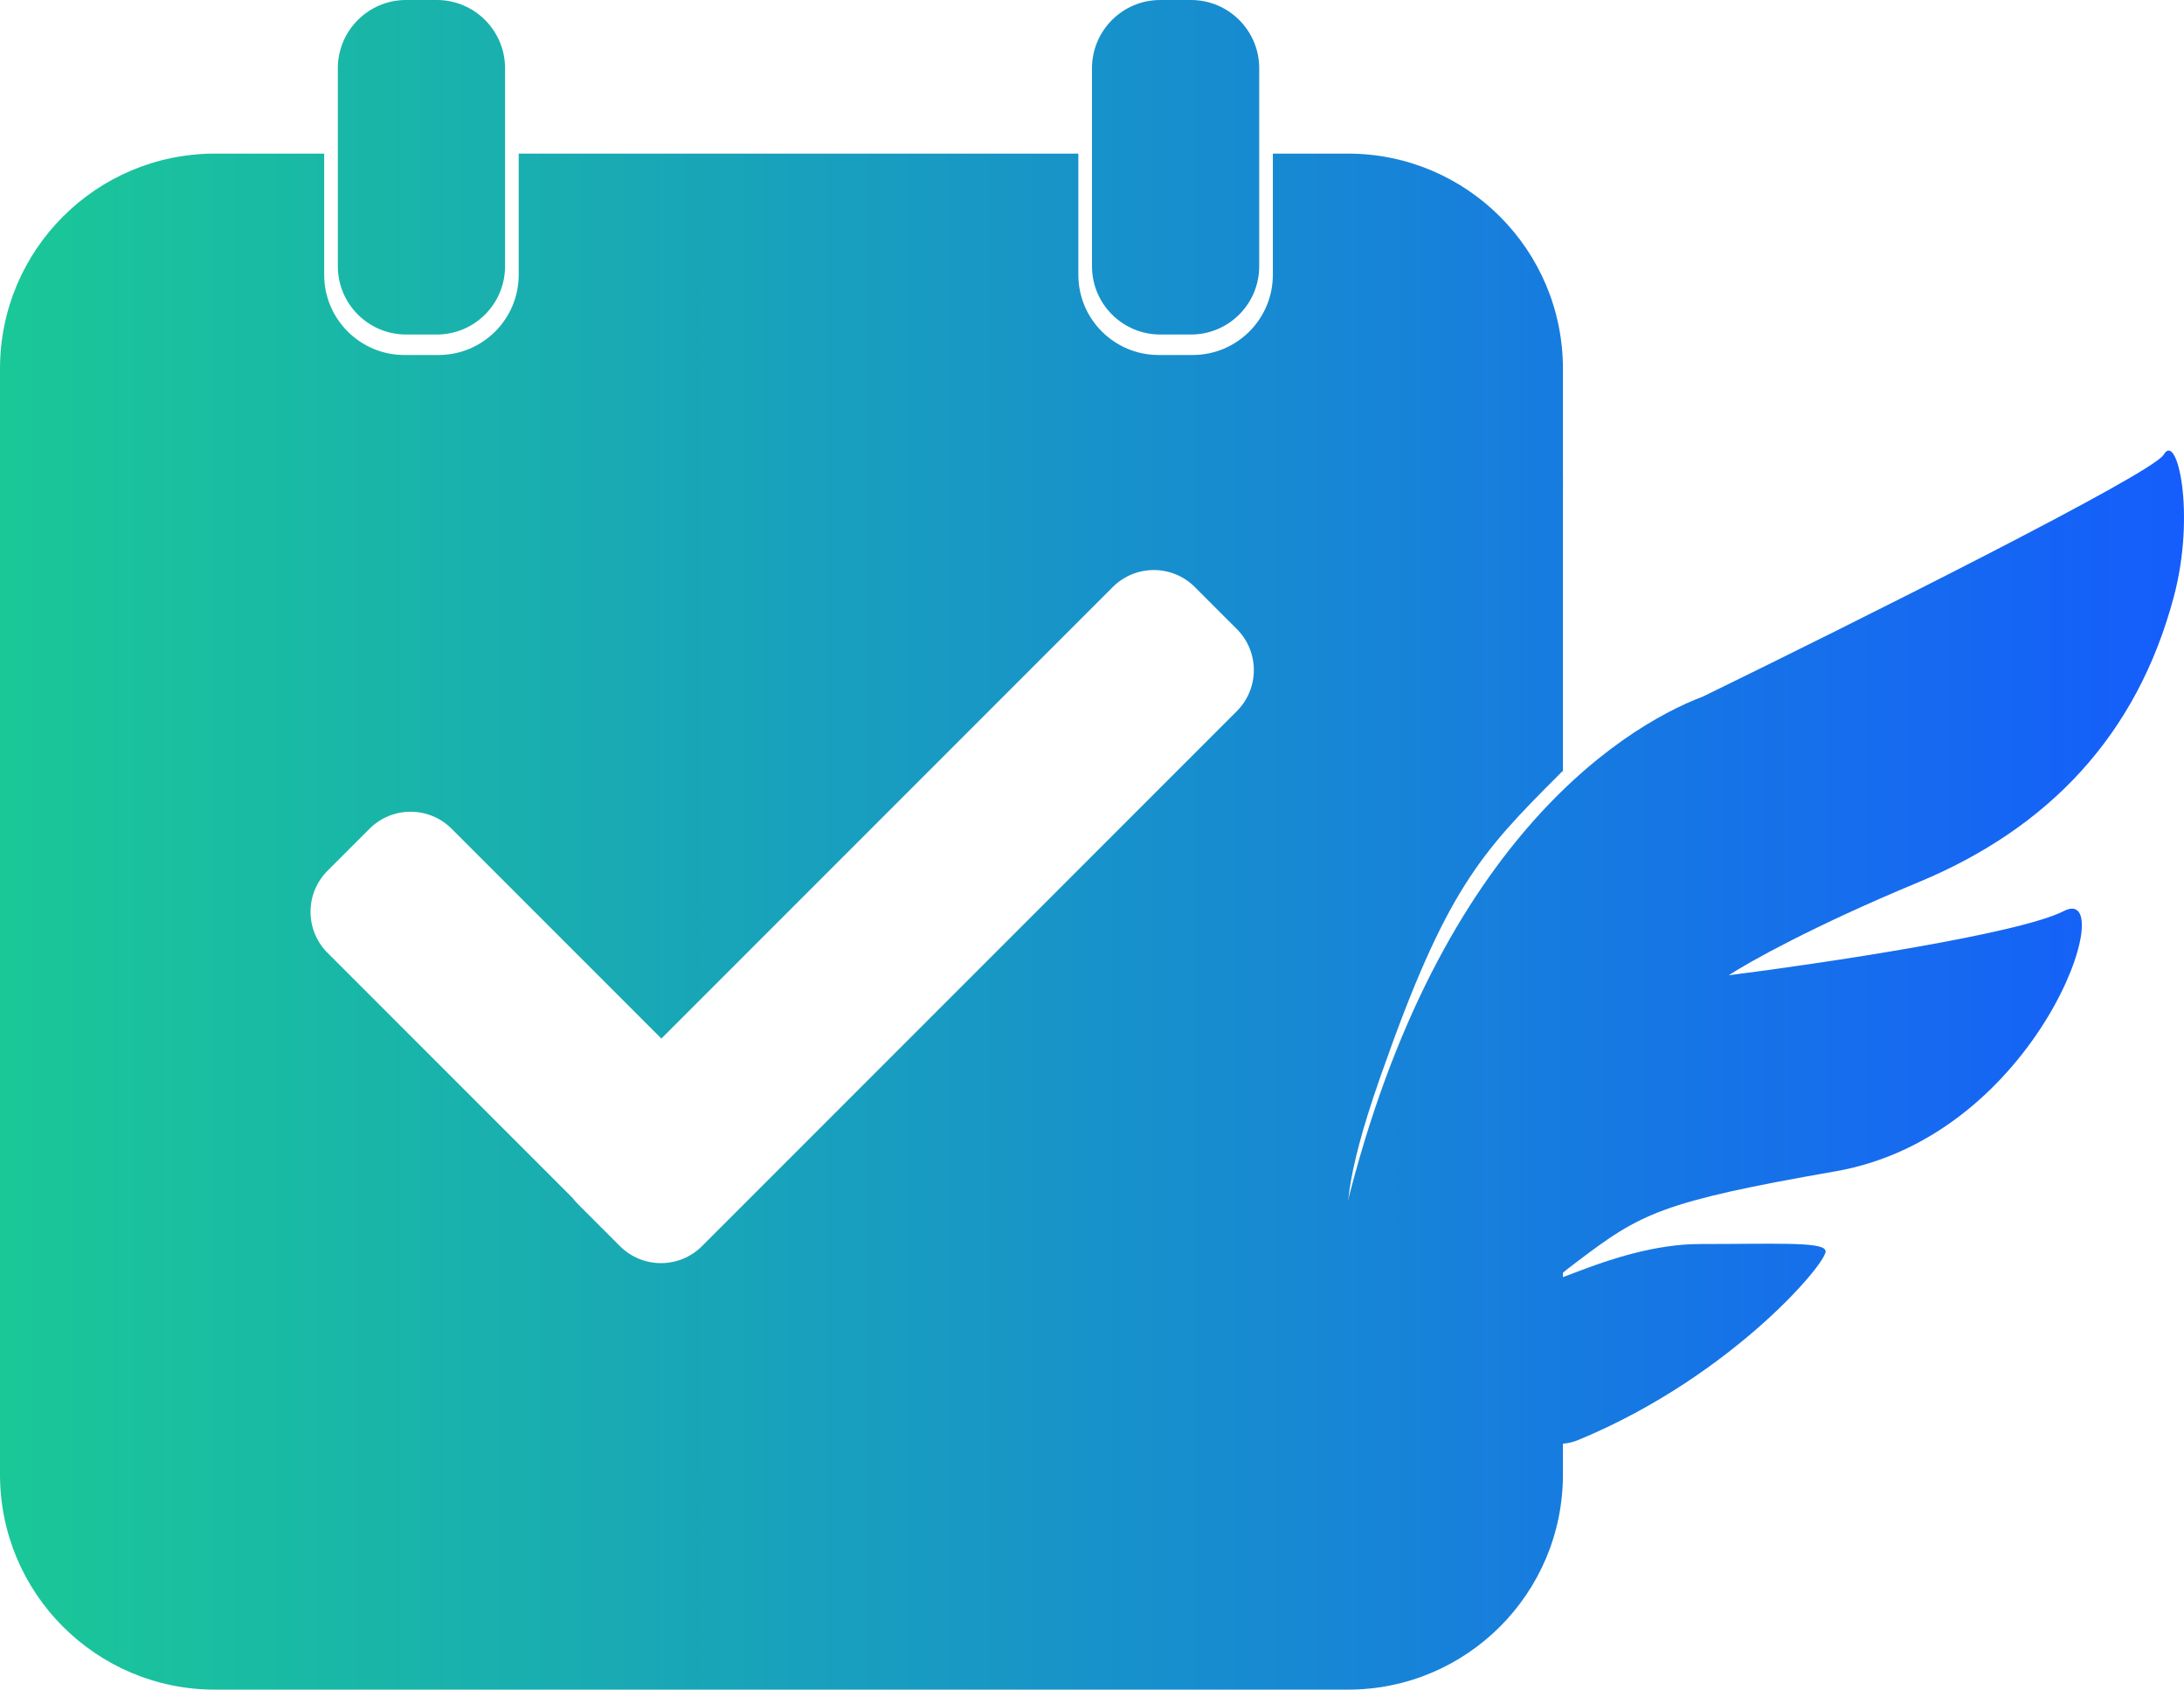
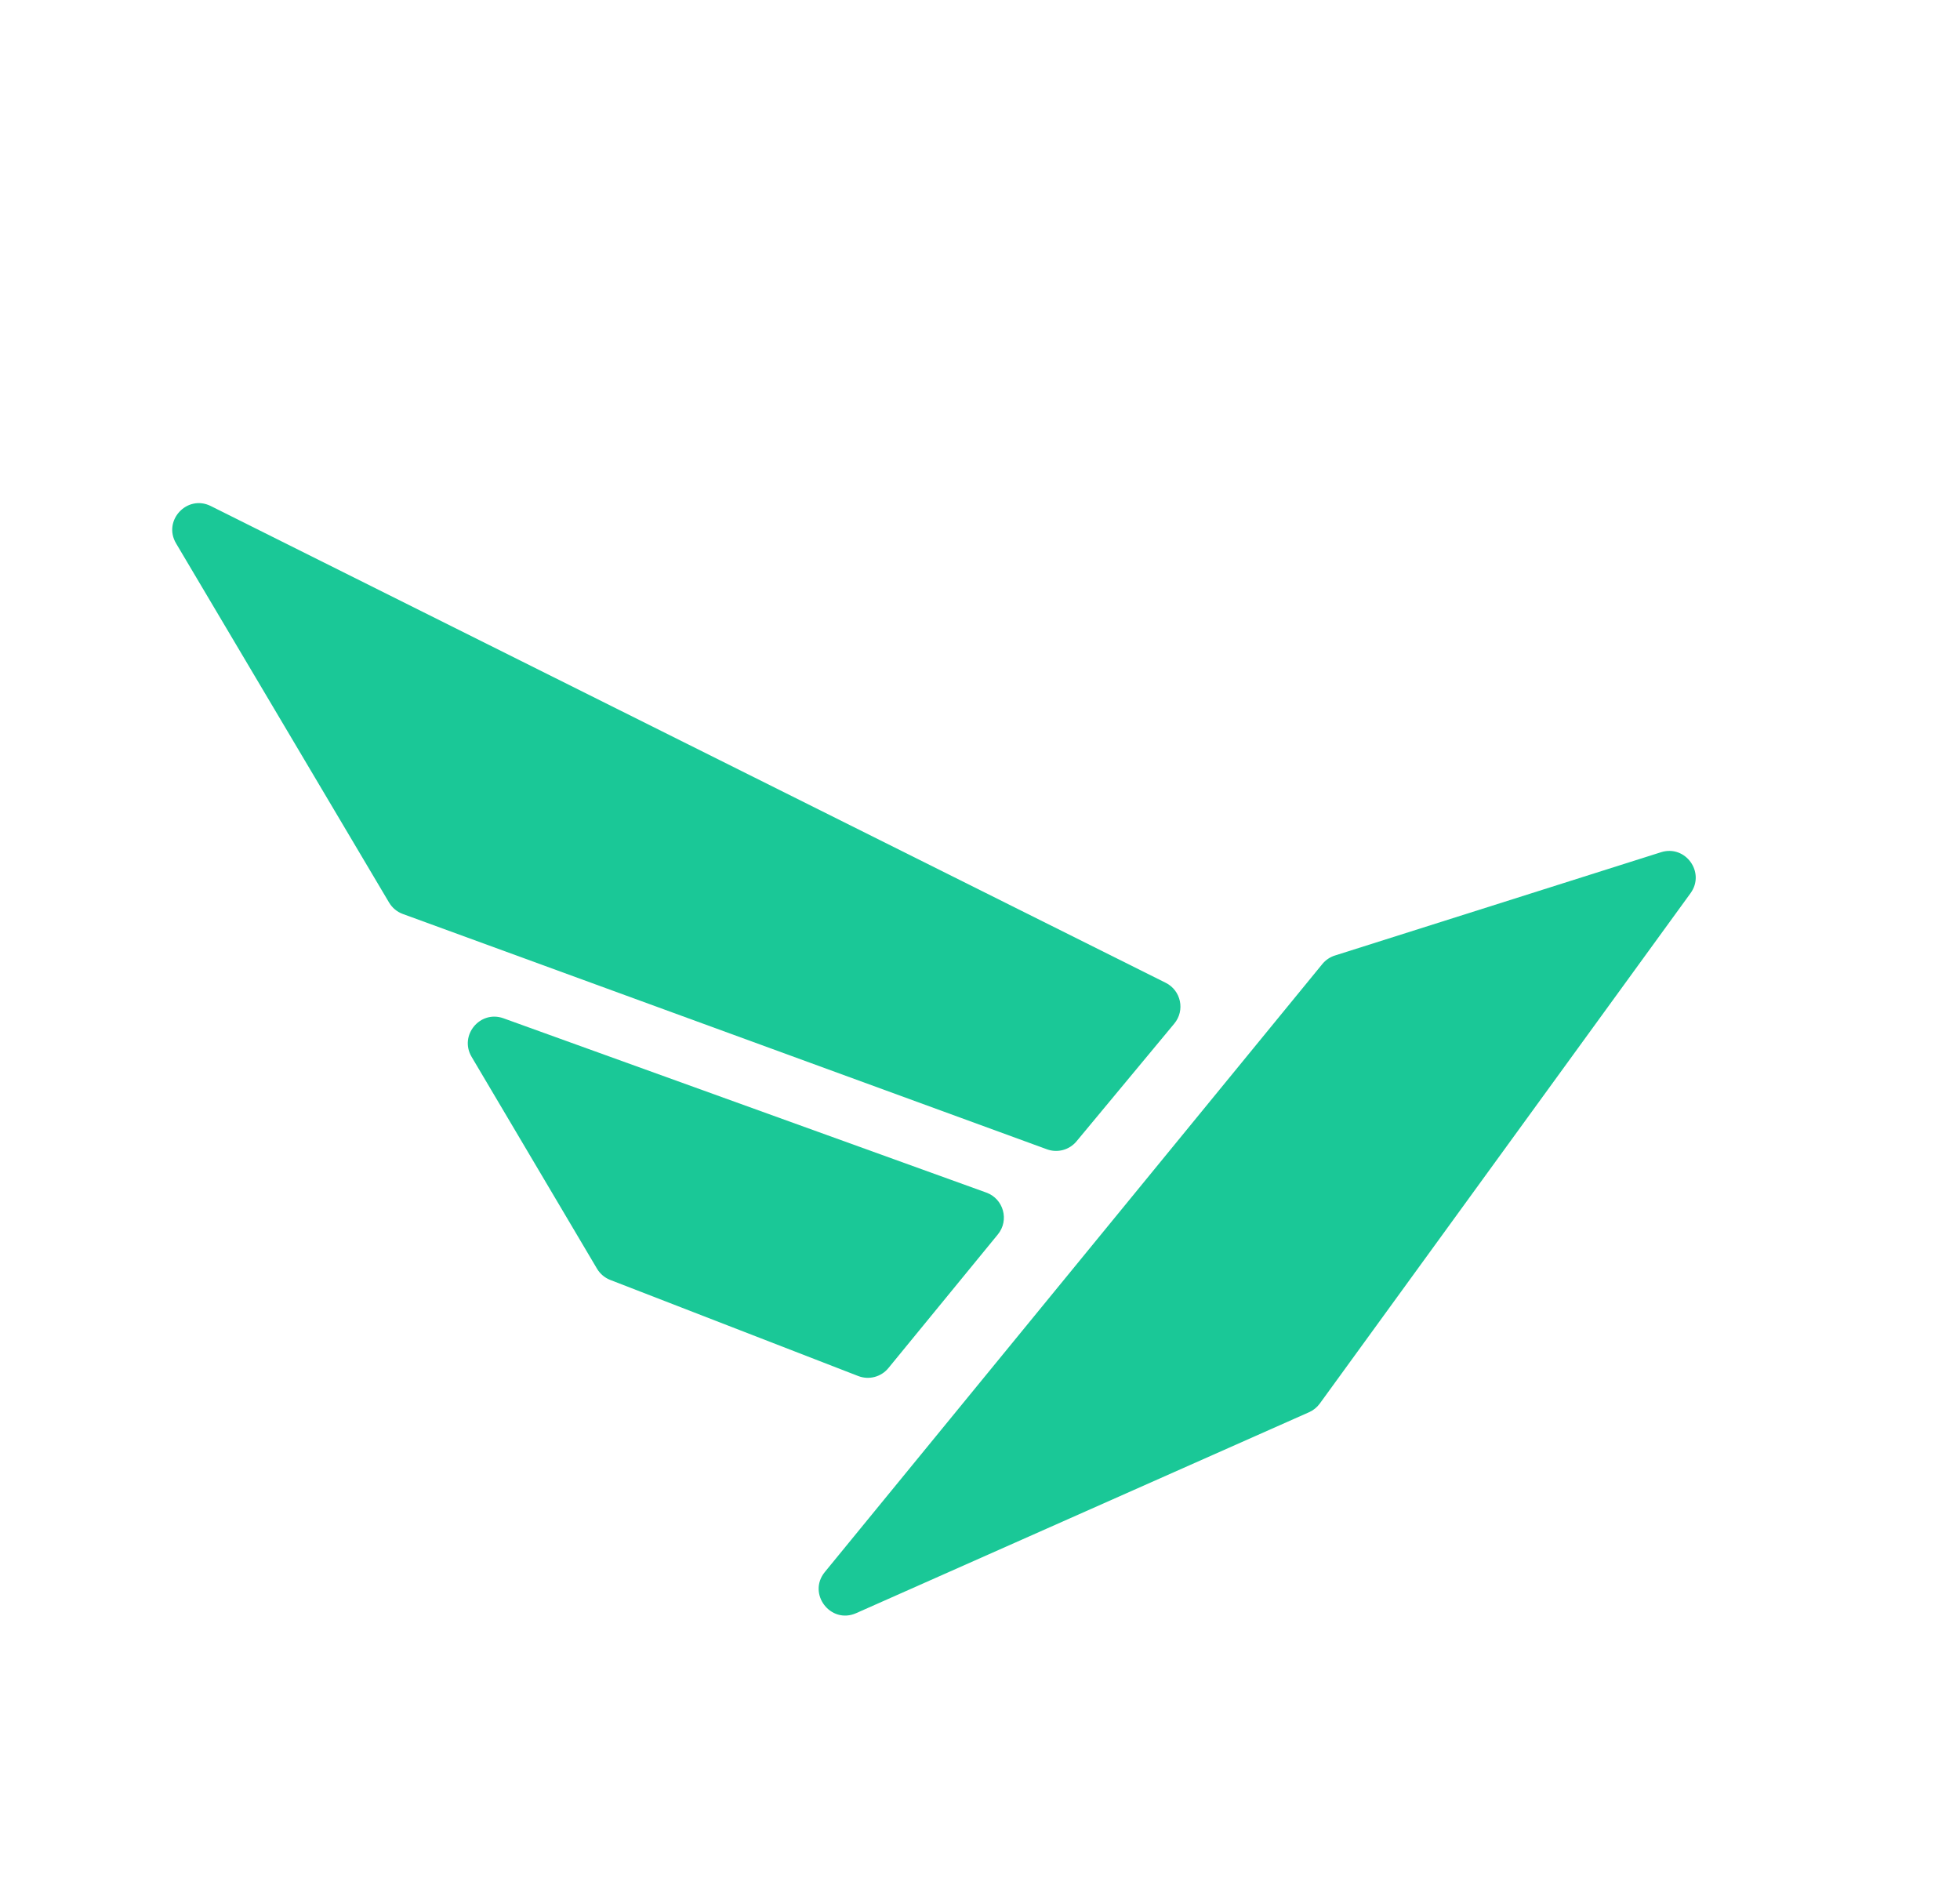
- <svg xmlns="http://www.w3.org/2000/svg" width="640" height="495" viewBox="0 0 640 495" fill="none">
-   <path d="M499.136 204.013C474.336 213.421 417.296 249.569 392 364.451C406.384 386.239 441.426 430.557 462.432 421.892C508.56 402.863 537.328 367.705 534.848 366.22C533.856 363.744 519.571 364.451 498.144 364.451C471.36 364.451 444.08 383.268 462.432 369.403C480.784 355.538 486.736 352.071 537.824 343.158C597.84 332.687 621.648 258.228 604.784 266.901C591.69 273.635 533.856 282.251 506.576 285.717C512.363 281.921 531.574 271.159 562.128 258.483C600.32 242.637 626.233 215.402 637.024 174.797C643.472 150.534 638.016 126.27 634.048 133.202C630.874 138.748 542.784 182.72 499.136 204.013Z" fill="url(#paint0_linear_109_2)" />
-   <path fill-rule="evenodd" clip-rule="evenodd" d="M458 226.979L457.952 225.841L457.146 226.646C445.398 238.395 436.985 246.931 429.076 259.547C421.418 271.763 414.244 287.787 404.936 314.242L404.027 316.836C399.238 330.59 396.528 341.032 395.456 348.581C394.92 352.355 394.79 355.424 395.021 357.831C395.252 360.229 395.847 362.026 396.809 363.2C397.794 364.403 399.127 364.902 400.679 364.771C402.2 364.641 403.923 363.909 405.776 362.693C409.489 360.259 413.895 355.775 418.542 349.714C435.584 327.483 456.23 283.526 458 239.072V432C458 466.794 429.794 495 395 495H63C28.206 495 6.52399e-07 466.794 0 432V140H458V226.979ZM350.13 171.979C343.491 165.34 332.728 165.34 326.089 171.979L193.808 304.26L132.335 242.787C125.696 236.149 114.933 236.149 108.294 242.787L95.978 255.103C89.34 261.741 89.34 272.505 95.978 279.144L167.807 350.973C168.275 351.592 168.792 352.187 169.356 352.752L181.671 365.067C188.31 371.706 199.074 371.706 205.713 365.067L362.445 208.335C369.084 201.696 369.084 190.932 362.445 184.293L350.13 171.979Z" fill="url(#paint1_linear_109_2)" />
-   <path d="M99 20C99 8.954 107.954 0 119 0H128C139.046 0 148 8.954 148 20V78C148 89.046 139.046 98 128 98H119C107.954 98 99 89.046 99 78V20Z" fill="url(#paint2_linear_109_2)" />
-   <path d="M320 20C320 8.954 328.954 0 340 0H349C360.046 0 369 8.954 369 20V78C369 89.046 360.046 98 349 98H340C328.954 98 320 89.046 320 78V20Z" fill="url(#paint3_linear_109_2)" />
-   <path d="M392 230.49C392 205.919 392.183 186 392.408 186H392.592C392.817 186 393 205.919 393 230.49V359.51C393 384.081 392.817 404 392.592 404H392.408C392.183 404 392 384.081 392 359.51V230.49Z" fill="url(#paint4_linear_109_2)" />
-   <path d="M95 80.5C95 93.479 105.521 104 118.5 104H128.5C141.479 104 152 93.479 152 80.5V45H316V80.5C316 93.479 326.521 104 339.5 104H349.5C362.479 104 373 93.479 373 80.5V45H395C429.794 45 458 73.206 458 108V143H0V108C0 73.206 28.206 45 63 45H95V80.5Z" fill="url(#paint5_linear_109_2)" />
-   <defs>
-     <linearGradient id="paint0_linear_109_2" x1="5.58051e-06" y1="248" x2="640" y2="248" gradientUnits="userSpaceOnUse">
-       <stop stop-color="#1AC897" />
-       <stop offset="1" stop-color="#155DFC" />
-     </linearGradient>
-     <linearGradient id="paint1_linear_109_2" x1="5.58051e-06" y1="248" x2="640" y2="248" gradientUnits="userSpaceOnUse">
-       <stop stop-color="#1AC897" />
-       <stop offset="1" stop-color="#155DFC" />
-     </linearGradient>
-     <linearGradient id="paint2_linear_109_2" x1="5.58051e-06" y1="248" x2="640" y2="248" gradientUnits="userSpaceOnUse">
-       <stop stop-color="#1AC897" />
-       <stop offset="1" stop-color="#155DFC" />
-     </linearGradient>
-     <linearGradient id="paint3_linear_109_2" x1="5.58051e-06" y1="248" x2="640" y2="248" gradientUnits="userSpaceOnUse">
-       <stop stop-color="#1AC897" />
-       <stop offset="1" stop-color="#155DFC" />
-     </linearGradient>
-     <linearGradient id="paint4_linear_109_2" x1="5.58051e-06" y1="248" x2="640" y2="248" gradientUnits="userSpaceOnUse">
-       <stop stop-color="#1AC897" />
-       <stop offset="1" stop-color="#155DFC" />
-     </linearGradient>
-     <linearGradient id="paint5_linear_109_2" x1="5.58051e-06" y1="248" x2="640" y2="248" gradientUnits="userSpaceOnUse">
-       <stop stop-color="#1AC897" />
-       <stop offset="1" stop-color="#155DFC" />
-     </linearGradient>
-   </defs>
+ <svg xmlns="http://www.w3.org/2000/svg" width="885" height="859" viewBox="0 0 885 859" fill="none">
+   <path d="M386.587 728.3C375.034 733.424 364.43 719.511 372.434 709.73L597.077 435.236C598.553 433.433 600.52 432.099 602.741 431.395L750.001 384.761C761.04 381.265 770.138 393.887 763.332 403.255L595.927 633.669C594.685 635.377 593.015 636.728 591.084 637.585L386.587 728.3Z" fill="#1AC897" />
+   <path d="M181.886 412.638C179.286 411.688 177.095 409.869 175.683 407.488L79.502 245.325C73.396 235.03 84.474 223.121 95.183 228.467L526.363 443.717C533.282 447.171 535.175 456.172 530.234 462.121L486.084 515.278C482.844 519.18 477.5 520.623 472.736 518.883L181.886 412.638Z" fill="#1AC897" />
+   <path d="M275.559 577.865C273.049 576.893 270.939 575.105 269.568 572.789L212.945 477.137C207.213 467.454 216.761 455.917 227.345 459.737L445.355 538.42C453.145 541.232 455.813 550.903 450.565 557.311L401.138 617.66C397.851 621.674 392.357 623.12 387.519 621.246L275.559 577.865Z" fill="#1AC897" />
</svg>
